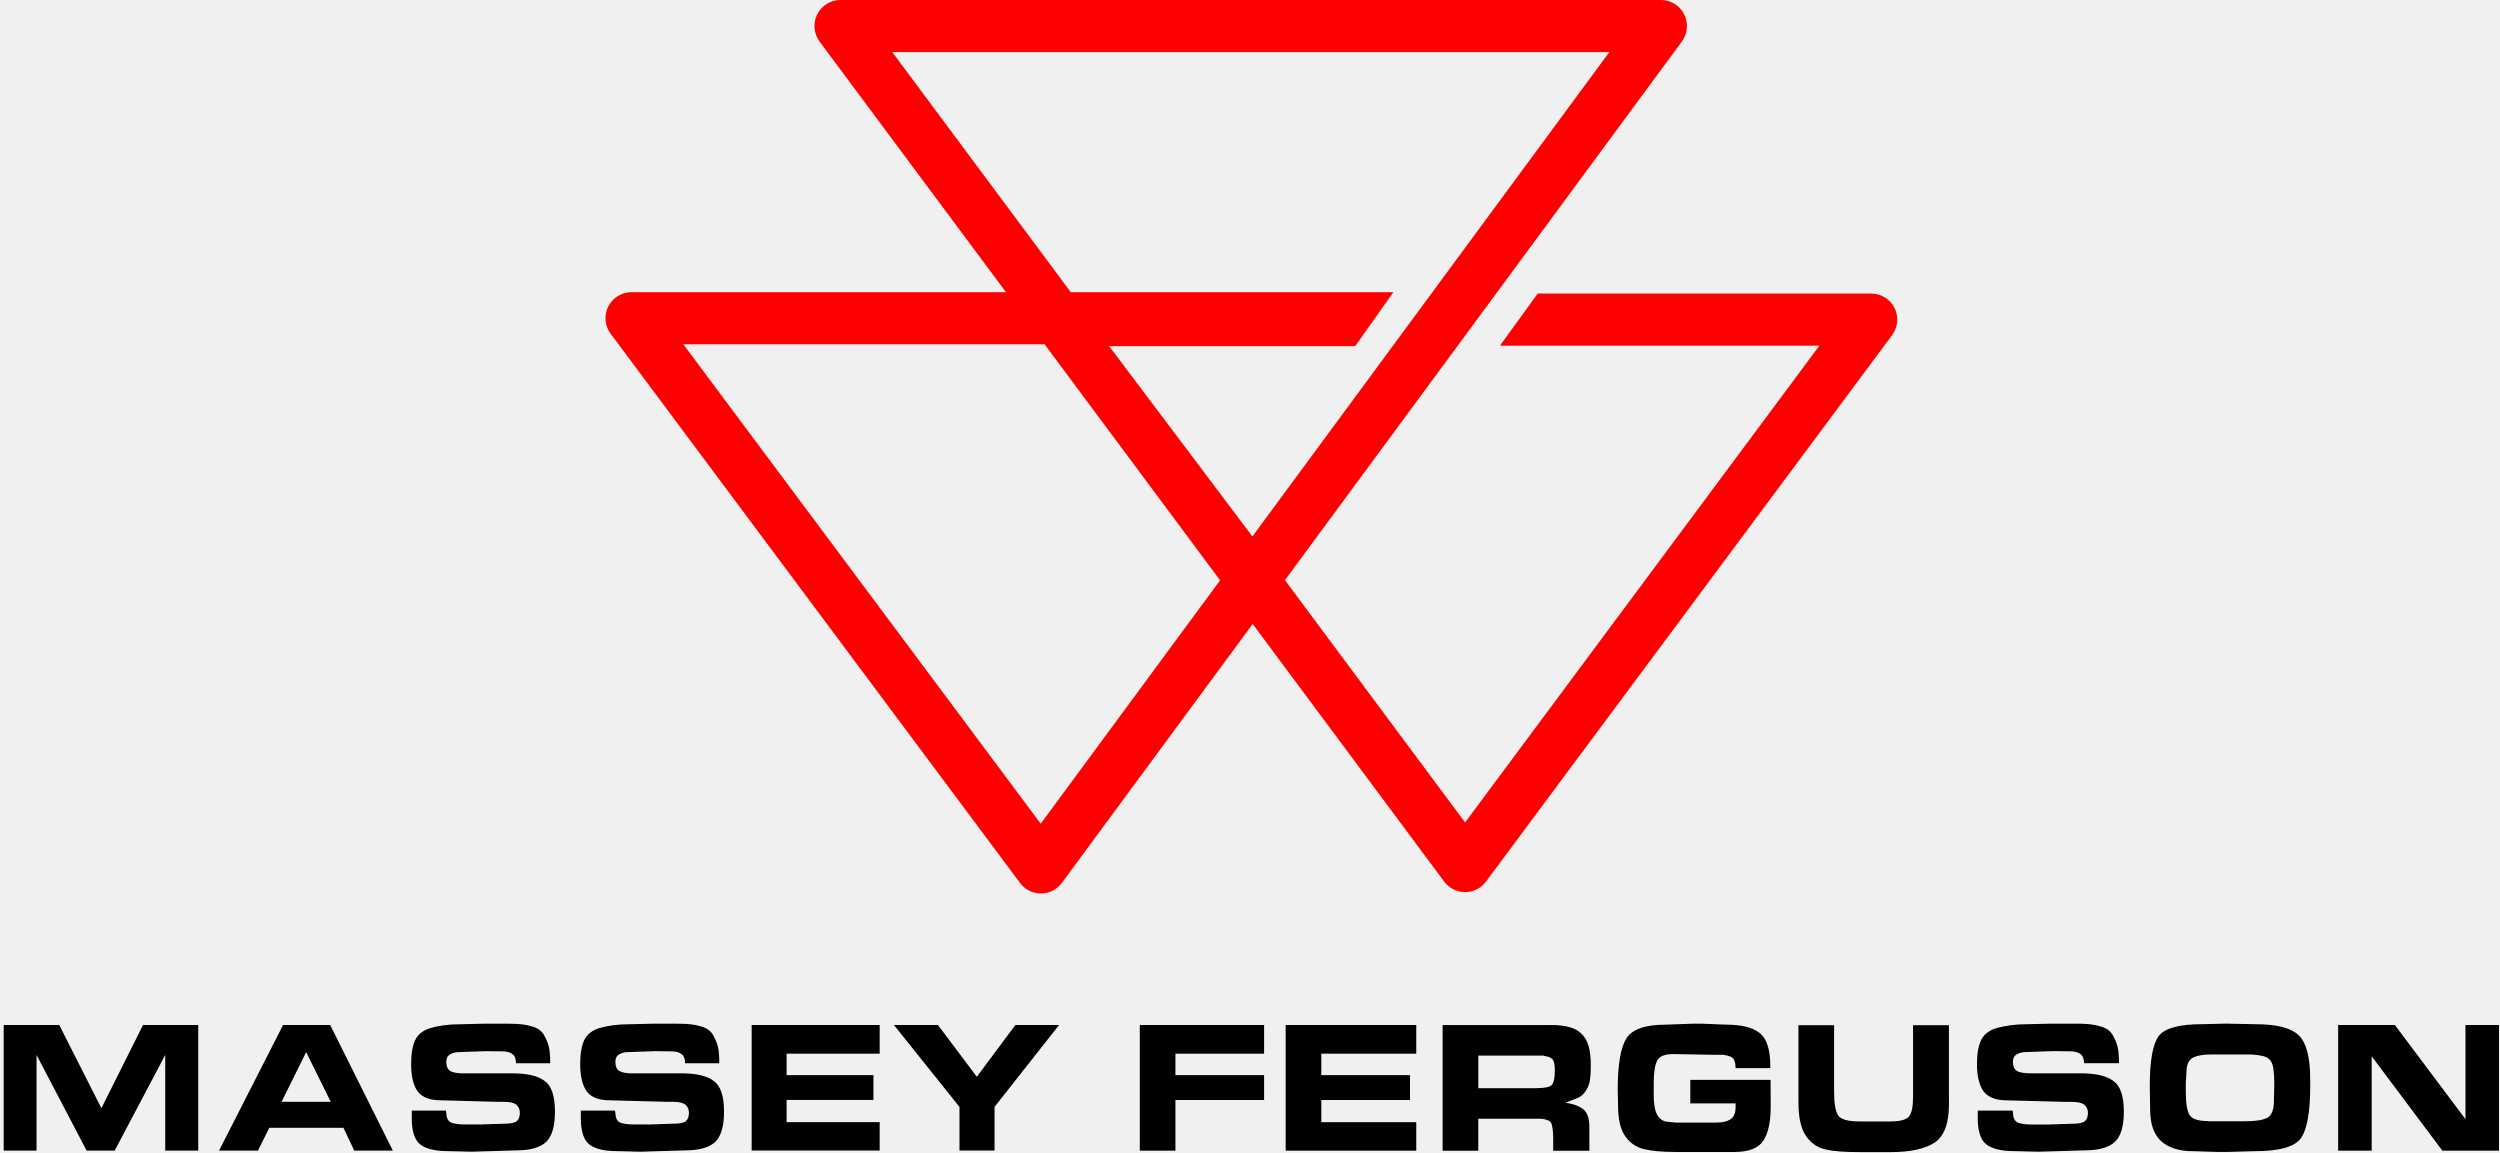
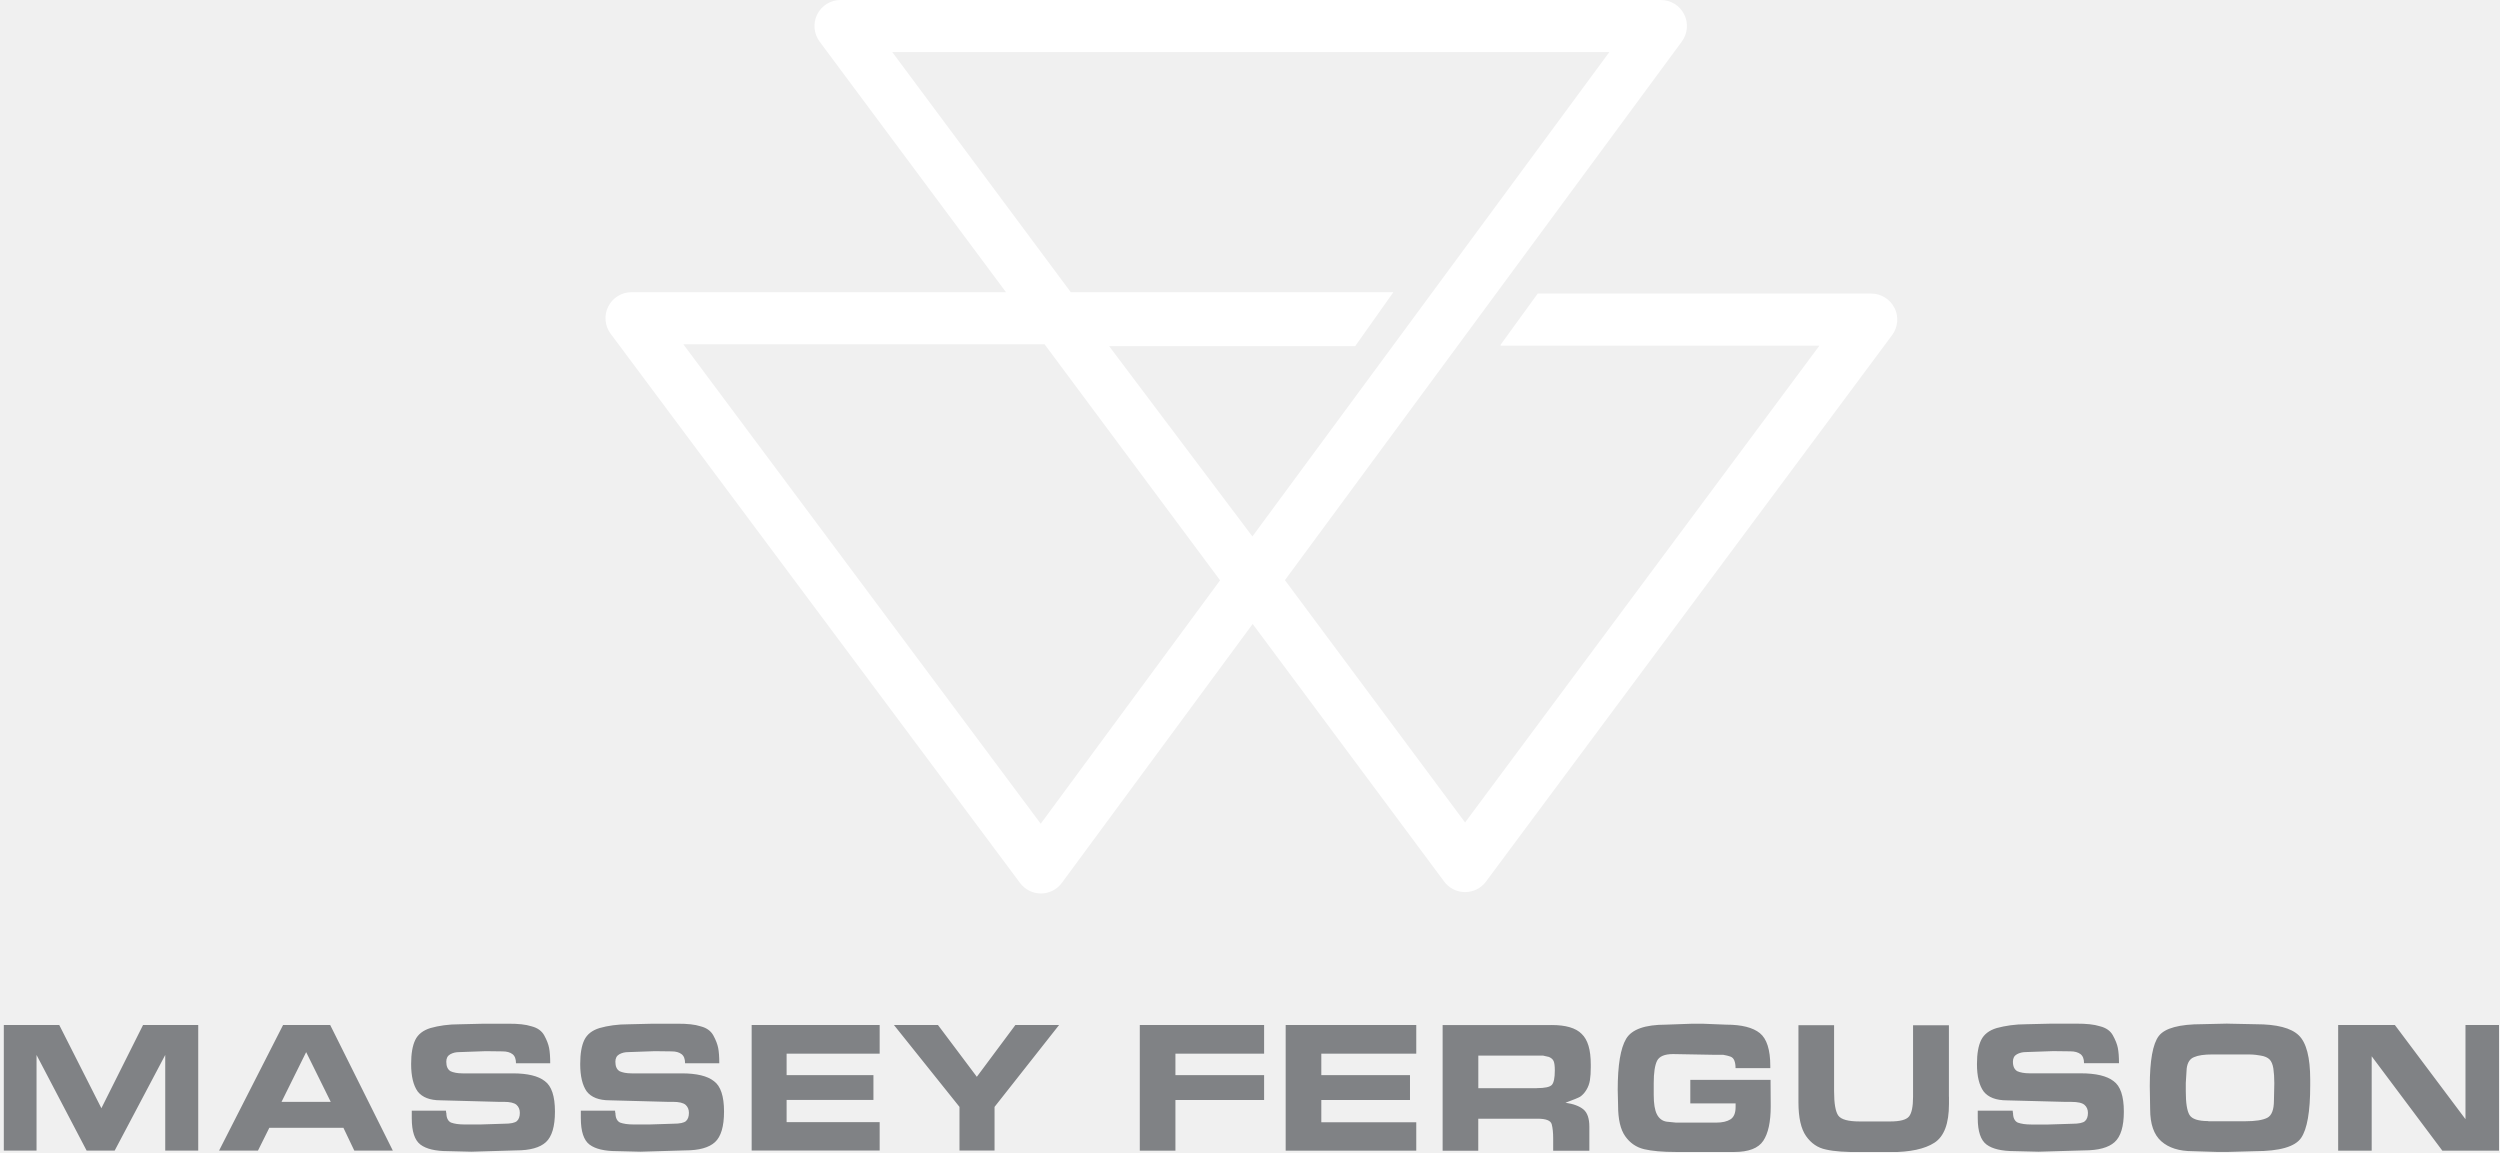
<svg xmlns="http://www.w3.org/2000/svg" width="616" height="284" viewBox="0 0 616 284" fill="none">
-   <g clip-path="url(#clip0_306_163)">
-     <path d="M308.592 132.18L273.284 85.283H333.924L343.329 71.994H263.839L219.853 12.835H396.539L308.592 132.18ZM256.435 202.965L168.371 84.829H257.383L300.629 142.988L256.435 202.965ZM466.792 75.865C466.258 74.803 465.439 73.911 464.428 73.287C463.416 72.663 462.251 72.332 461.063 72.332H378.897L369.739 84.959V85.166H448.306L360.996 202.654L316.607 142.949L414.414 10.224C415.843 8.275 416.064 5.677 414.972 3.52C413.881 1.364 411.673 0 409.243 0H207.096C204.667 0 202.459 1.364 201.368 3.533C200.276 5.703 200.51 8.301 201.952 10.25L247.874 71.994H155.615C154.424 71.991 153.255 72.32 152.241 72.945C151.227 73.569 150.407 74.463 149.872 75.528C149.338 76.592 149.111 77.784 149.217 78.971C149.322 80.157 149.756 81.29 150.47 82.244L251.343 217.567C251.939 218.369 252.715 219.02 253.608 219.469C254.502 219.918 255.487 220.152 256.487 220.152H256.5C258.526 220.152 260.436 219.178 261.644 217.541L308.657 153.744L355.852 217.229C357.06 218.853 358.97 219.814 360.996 219.814C363.023 219.814 364.932 218.853 366.141 217.229L466.22 82.568C467.662 80.62 467.896 78.022 466.805 75.852L466.792 75.865Z" fill="#FF0000" />
-     <path d="M40.713 283.507V259.942L28.255 283.507H21.344L9.003 259.942V283.507H0.91V252.564H14.602L24.982 273.063L35.244 252.564H48.846V283.507H40.713ZM69.371 271.491H81.491L75.437 259.241L69.371 271.491ZM63.564 283.507H53.977L69.747 252.564H81.361L96.794 283.507H87.298L84.622 277.895H66.357L63.564 283.507ZM109.979 274.18C109.979 275.414 110.356 276.22 111.123 276.596C111.967 276.908 113.058 277.064 114.396 277.064H118.475L124.256 276.882C125.841 276.882 126.88 276.661 127.361 276.233C127.841 275.804 128.088 275.128 128.088 274.206C128.088 273.375 127.815 272.725 127.27 272.231C126.711 271.738 125.659 271.491 124.113 271.491H122.71L108.55 271.114C105.926 271.114 104.043 270.387 102.912 268.932C101.834 267.412 101.302 265.152 101.302 262.164C101.302 259.631 101.639 257.656 102.315 256.253C102.99 254.85 104.251 253.863 106.082 253.304C107.069 253.018 108.161 252.797 109.369 252.629C110.564 252.46 111.863 252.382 113.24 252.382L119.216 252.239H125.23C126.477 252.239 127.556 252.278 128.478 252.382C129.4 252.473 130.245 252.655 131.037 252.901C132.479 253.278 133.505 254.032 134.116 255.149C134.727 256.266 135.116 257.292 135.298 258.215C135.48 259.137 135.571 260.397 135.571 261.982H127.14C127.14 260.93 126.854 260.176 126.27 259.734C125.685 259.293 124.88 259.059 123.827 259.059L119.67 259.007L113.097 259.241C112.279 259.241 111.551 259.423 110.915 259.786C110.278 260.15 109.966 260.761 109.966 261.618C109.966 262.761 110.317 263.541 111.032 263.956C111.369 264.112 111.785 264.242 112.279 264.333C112.772 264.424 113.344 264.476 113.993 264.476H126.322C129.998 264.476 132.635 265.113 134.246 266.386C135.909 267.594 136.74 270.101 136.74 273.894C136.74 277.545 136 280.052 134.519 281.416C133.038 282.78 130.583 283.455 127.166 283.455L116.137 283.78L110.369 283.637C107.29 283.637 105.03 283.105 103.601 282.026C102.172 280.948 101.458 278.779 101.458 275.518V273.66H109.888L109.927 274.167L109.979 274.18ZM151.64 274.18C151.64 275.414 152.017 276.22 152.783 276.596C153.628 276.908 154.719 277.064 156.057 277.064H160.136L165.917 276.882C167.502 276.882 168.541 276.661 169.022 276.233C169.502 275.804 169.749 275.128 169.749 274.206C169.749 273.375 169.476 272.725 168.931 272.231C168.372 271.738 167.32 271.491 165.774 271.491H164.371L150.211 271.114C147.587 271.114 145.704 270.387 144.573 268.932C143.495 267.412 142.963 265.152 142.963 262.164C142.963 259.631 143.3 257.656 143.976 256.253C144.651 254.85 145.911 253.863 147.743 253.304C148.73 253.018 149.822 252.797 151.03 252.629C152.225 252.46 153.524 252.382 154.901 252.382L160.877 252.239H166.891C168.138 252.239 169.217 252.278 170.139 252.382C171.061 252.473 171.919 252.655 172.698 252.901C174.14 253.278 175.166 254.032 175.777 255.149C176.387 256.266 176.777 257.292 176.959 258.215C177.141 259.137 177.232 260.397 177.232 261.982H168.801C168.801 260.93 168.515 260.176 167.931 259.734C167.359 259.293 166.541 259.059 165.488 259.059L161.331 259.007L154.758 259.241C153.94 259.241 153.212 259.423 152.576 259.786C151.939 260.15 151.627 260.761 151.627 261.618C151.627 262.761 151.978 263.541 152.693 263.956C153.03 264.112 153.446 264.242 153.94 264.333C154.433 264.424 155.005 264.476 155.654 264.476H167.982C171.659 264.476 174.296 265.113 175.907 266.386C177.57 267.594 178.401 270.101 178.401 273.894C178.401 277.545 177.66 280.052 176.18 281.416C174.699 282.78 172.243 283.455 168.827 283.455L157.798 283.78L152.03 283.637C148.951 283.637 146.691 283.105 145.262 282.026C143.833 280.948 143.118 278.779 143.118 275.518V273.66H151.549L151.588 274.167L151.64 274.18ZM216.749 252.564V259.618H193.821V264.905H215.216V271.023H193.821V276.492H216.749V283.494H185.208V252.564H216.749ZM260.956 252.564L245.056 272.738V283.494H236.417V272.738L220.27 252.564H231.117L240.691 265.32L250.187 252.564H260.956ZM311.477 252.564V259.618H289.627V264.905H311.477V271.036H289.627V283.52H280.845V252.564H311.477ZM348.968 252.564V259.618H325.572V264.905H347.422V271.036H325.572V276.518H348.968V283.52H316.79V252.564H348.968ZM378.651 268.113C380.639 268.113 381.873 267.854 382.367 267.321C382.86 266.788 383.107 265.593 383.107 263.749C383.107 262.683 383.016 261.93 382.821 261.475C382.639 261.021 382.237 260.67 381.639 260.423L380.21 260.098H364.258V268.126H378.664L378.651 268.113ZM382.328 252.564C385.822 252.564 388.29 253.291 389.719 254.746C390.473 255.461 391.031 256.435 391.408 257.682C391.785 258.916 391.967 260.488 391.967 262.385V262.904C391.967 264.203 391.902 265.294 391.759 266.165C391.616 267.035 391.33 267.828 390.889 268.542C390.46 269.257 389.953 269.815 389.369 270.218C388.966 270.465 387.758 270.971 385.731 271.712C387.693 271.985 389.161 272.543 390.148 273.349C391.135 274.167 391.616 275.596 391.616 277.623V283.533H382.704V280.584C382.704 279.103 382.587 277.921 382.341 277.012C382.094 276.103 380.951 275.648 378.898 275.648H364.245V283.533H355.463V252.577H382.328V252.564ZM436.265 266.074L436.304 272.582C436.304 276.427 435.693 279.272 434.459 281.104C433.238 282.936 430.848 283.845 427.301 283.845H412.934C409.647 283.845 407.036 283.611 405.1 283.157C403.165 282.689 401.619 281.624 400.45 279.961C399.28 278.311 398.696 275.791 398.696 272.413L398.605 268.503C398.605 262.462 399.293 258.28 400.683 255.954C402.073 253.629 405.321 252.473 410.452 252.473L417.026 252.239H419.455L425.34 252.473C429.146 252.473 431.913 253.174 433.628 254.564C435.342 255.954 436.2 258.656 436.2 262.644V263.19H427.639C427.639 262.463 427.548 261.852 427.353 261.345C427.158 260.839 426.834 260.501 426.353 260.332C425.872 260.163 425.288 260.02 424.599 259.903H422.43L412.245 259.721C410.167 259.721 408.855 260.28 408.296 261.384C407.75 262.501 407.478 264.333 407.478 266.892V269.789C407.478 271.946 407.737 273.531 408.257 274.557C408.777 275.583 409.569 276.194 410.634 276.375L412.973 276.609H422.884C424.378 276.609 425.547 276.336 426.392 275.804C427.223 275.271 427.652 274.258 427.652 272.777V271.881H416.493V266.074H436.265ZM480.225 270.244V272.05C480.225 276.843 479.03 280.013 476.653 281.559C474.275 283.105 470.664 283.884 465.818 283.884H458.635C456.647 283.884 454.958 283.832 453.568 283.741C452.178 283.65 450.957 283.481 449.892 283.234C447.904 282.832 446.28 281.728 445.02 279.935C443.76 278.142 443.137 275.362 443.137 271.608V252.603H451.918V268.867C451.918 271.907 452.269 273.92 452.958 274.882C453.659 275.843 455.4 276.323 458.193 276.323H465.766C468.157 276.323 469.69 275.921 470.365 275.115C471.041 274.31 471.378 272.673 471.378 270.218V252.616H480.212V270.257L480.225 270.244ZM496.009 274.193C496.009 275.427 496.398 276.233 497.178 276.609C498.048 276.921 499.165 277.077 500.516 277.077H504.673L510.571 276.895C512.195 276.895 513.247 276.674 513.728 276.246C514.221 275.817 514.468 275.141 514.468 274.219C514.468 273.388 514.182 272.725 513.624 272.244C513.065 271.751 511.987 271.504 510.402 271.504H508.973L494.528 271.127C491.839 271.127 489.929 270.4 488.773 268.945C487.669 267.425 487.123 265.165 487.123 262.177C487.123 259.644 487.461 257.669 488.162 256.253C488.851 254.85 490.137 253.863 492.007 253.304C493.021 253.031 494.138 252.797 495.359 252.629C496.58 252.46 497.905 252.369 499.321 252.369L505.427 252.226H511.571C512.844 252.226 513.949 252.265 514.884 252.369C515.819 252.46 516.69 252.642 517.495 252.888C518.963 253.265 520.015 254.006 520.626 255.136C521.249 256.266 521.652 257.279 521.834 258.202C522.016 259.124 522.12 260.384 522.12 261.969H513.507C513.507 260.917 513.208 260.163 512.624 259.721C512.026 259.28 511.195 259.046 510.129 259.046L505.894 258.994L499.191 259.228C498.347 259.228 497.619 259.41 496.957 259.773C496.307 260.137 495.983 260.748 495.983 261.605C495.983 262.748 496.346 263.528 497.061 263.943C497.399 264.099 497.827 264.229 498.334 264.32C498.841 264.411 499.425 264.463 500.088 264.463H512.676C516.43 264.463 519.119 265.1 520.769 266.373C522.47 267.581 523.315 270.088 523.315 273.894C523.315 277.545 522.561 280.052 521.042 281.416C519.535 282.78 517.027 283.455 513.533 283.455L502.283 283.78L496.398 283.637C493.255 283.637 490.955 283.105 489.5 282.026C488.045 280.948 487.318 278.779 487.318 275.518V273.66H495.931L495.97 274.167L496.009 274.193ZM544.113 276.272H553.323C555.778 276.272 557.545 275.986 558.649 275.427C559.741 274.869 560.299 273.44 560.299 271.127L560.39 266.918C560.39 265.515 560.312 264.307 560.156 263.281C560 262.255 559.676 261.501 559.208 261.034C558.74 260.566 558.013 260.254 557.064 260.098C556.116 259.942 555.415 259.851 554.973 259.838C554.531 259.825 554.168 259.812 553.908 259.812H545.165C543.113 259.812 541.606 260.033 540.618 260.475C539.579 260.878 538.982 261.826 538.8 263.294L538.579 266.814V268.919C538.579 271.764 538.878 273.699 539.488 274.713C540.099 275.726 541.632 276.233 544.113 276.233V276.272ZM548.867 252.226L555.869 252.369C561.001 252.369 564.521 253.278 566.405 255.097C568.301 256.915 569.237 260.553 569.237 266.022V267.503C569.237 273.92 568.483 278.22 566.989 280.39C565.495 282.559 561.702 283.65 555.61 283.65L548.997 283.832H546.23L540.255 283.65C536.942 283.65 534.37 282.832 532.538 281.208C530.707 279.584 529.797 276.96 529.797 273.323L529.706 267.607C529.706 261.319 530.447 257.201 531.928 255.266C533.409 253.33 536.981 252.356 542.632 252.356L548.867 252.213V252.226ZM601.791 283.52L584.384 260.267V283.52H576.122V252.564H590.1L607.494 275.765V252.564H615.756V283.52H601.791Z" fill="black" />
+   <g clip-path="url(#clip0_341_69)">
+     <mask id="mask0_341_69" style="mask-type:luminance" maskUnits="userSpaceOnUse" x="0" y="0" width="616" height="284">
+       <path d="M615.832 0H0.832V283.884H615.832V0Z" fill="white" />
+     </mask>
+     <g mask="url(#mask0_341_69)">
+       <path d="M308.592 132.18L273.284 85.283H333.924L343.329 71.994H263.839L219.853 12.835H396.539L308.592 132.18ZM256.435 202.965L168.371 84.829H257.383L300.629 142.988L256.435 202.965ZM466.792 75.865C466.258 74.803 465.439 73.911 464.428 73.287C463.416 72.663 462.251 72.332 461.063 72.332H378.897L369.739 84.959V85.166H448.306L360.996 202.654L316.607 142.949L414.414 10.224C415.843 8.275 416.064 5.677 414.972 3.52C413.881 1.364 411.673 0 409.243 0H207.096C204.667 0 202.459 1.364 201.368 3.533C200.276 5.703 200.51 8.301 201.952 10.25L247.874 71.994H155.615C154.424 71.991 153.255 72.32 152.241 72.945C151.227 73.569 150.407 74.463 149.872 75.528C149.338 76.592 149.111 77.784 149.217 78.971C149.322 80.157 149.756 81.29 150.47 82.244L251.343 217.567C251.939 218.369 252.715 219.02 253.608 219.469C254.502 219.918 255.487 220.152 256.487 220.152H256.5C258.526 220.152 260.436 219.178 261.644 217.541L308.657 153.744L355.852 217.229C357.06 218.853 358.97 219.814 360.996 219.814C363.023 219.814 364.932 218.853 366.141 217.229L466.22 82.568C467.662 80.62 467.896 78.022 466.805 75.852L466.792 75.865Z" fill="white" />
+       <path d="M40.713 283.509V259.944L28.255 283.509H21.344L9.003 259.944V283.509H0.91V252.566H14.602L24.982 273.065L35.244 252.566H48.846V283.509H40.713ZM69.371 271.493H81.491L75.437 259.243L69.371 271.493ZM63.564 283.509H53.977L69.747 252.566H81.361L96.794 283.509H87.298L84.622 277.897H66.357L63.564 283.509ZM109.979 274.182C109.979 275.416 110.356 276.222 111.123 276.598C111.967 276.91 113.058 277.066 114.396 277.066H118.475L124.256 276.884C125.841 276.884 126.88 276.663 127.361 276.235C127.841 275.806 128.088 275.13 128.088 274.208C128.088 273.377 127.815 272.727 127.27 272.233C126.711 271.74 125.659 271.493 124.113 271.493H122.71L108.55 271.116C105.926 271.116 104.043 270.389 102.912 268.934C101.834 267.414 101.302 265.154 101.302 262.166C101.302 259.633 101.639 257.658 102.315 256.255C102.99 254.852 104.251 253.865 106.082 253.306C107.069 253.02 108.161 252.799 109.369 252.631C110.564 252.462 111.863 252.384 113.24 252.384L119.216 252.241H125.23C126.477 252.241 127.556 252.28 128.478 252.384C129.4 252.475 130.245 252.657 131.037 252.903C132.479 253.28 133.505 254.034 134.116 255.151C134.727 256.268 135.116 257.294 135.298 258.217C135.48 259.139 135.571 260.399 135.571 261.984H127.14C127.14 260.932 126.854 260.178 126.27 259.736C125.685 259.295 124.88 259.061 123.827 259.061L119.67 259.009L113.097 259.243C112.279 259.243 111.551 259.425 110.915 259.788C110.278 260.152 109.966 260.763 109.966 261.62C109.966 262.763 110.317 263.543 111.032 263.958C111.369 264.114 111.785 264.244 112.279 264.335C112.772 264.426 113.344 264.478 113.993 264.478H126.322C129.998 264.478 132.635 265.115 134.246 266.388C135.909 267.596 136.74 270.103 136.74 273.896C136.74 277.547 136 280.054 134.519 281.418C133.038 282.782 130.583 283.457 127.166 283.457L116.137 283.782L110.369 283.639C107.29 283.639 105.03 283.107 103.601 282.028C102.172 280.95 101.458 278.781 101.458 275.52V273.662H109.888L109.927 274.169L109.979 274.182ZM151.64 274.182C151.64 275.416 152.017 276.222 152.783 276.598C153.628 276.91 154.719 277.066 156.057 277.066H160.136L165.917 276.884C167.502 276.884 168.541 276.663 169.022 276.235C169.502 275.806 169.749 275.13 169.749 274.208C169.749 273.377 169.476 272.727 168.931 272.233C168.372 271.74 167.32 271.493 165.774 271.493H164.371L150.211 271.116C147.587 271.116 145.704 270.389 144.573 268.934C143.495 267.414 142.963 265.154 142.963 262.166C142.963 259.633 143.3 257.658 143.976 256.255C144.651 254.852 145.911 253.865 147.743 253.306C148.73 253.02 149.822 252.799 151.03 252.631C152.225 252.462 153.524 252.384 154.901 252.384L160.877 252.241H166.891C168.138 252.241 169.217 252.28 170.139 252.384C171.061 252.475 171.919 252.657 172.698 252.903C174.14 253.28 175.166 254.034 175.777 255.151C176.387 256.268 176.777 257.294 176.959 258.217C177.141 259.139 177.232 260.399 177.232 261.984H168.801C168.801 260.932 168.515 260.178 167.931 259.736C167.359 259.295 166.541 259.061 165.488 259.061L161.331 259.009L154.758 259.243C153.94 259.243 153.212 259.425 152.576 259.788C151.939 260.152 151.627 260.763 151.627 261.62C151.627 262.763 151.978 263.543 152.693 263.958C153.03 264.114 153.446 264.244 153.94 264.335C154.433 264.426 155.005 264.478 155.654 264.478H167.982C171.659 264.478 174.296 265.115 175.907 266.388C177.57 267.596 178.401 270.103 178.401 273.896C178.401 277.547 177.66 280.054 176.18 281.418C174.699 282.782 172.243 283.457 168.827 283.457L157.798 283.782L152.03 283.639C148.951 283.639 146.691 283.107 145.262 282.028C143.833 280.95 143.118 278.781 143.118 275.52V273.662H151.549L151.588 274.169L151.64 274.182ZM216.749 252.566V259.62H193.821V264.907H215.216V271.025H193.821V276.494H216.749V283.496H185.208V252.566H216.749ZM260.956 252.566L245.056 272.74V283.496H236.417V272.74L220.27 252.566H231.117L240.691 265.322L250.187 252.566H260.956ZM311.477 252.566V259.62H289.627V264.907H311.477V271.038H289.627V283.522H280.845V252.566H311.477ZM348.968 252.566V259.62H325.572V264.907H347.422V271.038H325.572V276.52H348.968V283.522H316.79V252.566H348.968ZM378.651 268.115C380.639 268.115 381.873 267.856 382.367 267.323C382.86 266.79 383.107 265.595 383.107 263.751C383.107 262.685 383.016 261.932 382.821 261.477C382.639 261.023 382.237 260.672 381.639 260.425L380.21 260.1H364.258V268.128H378.664L378.651 268.115ZM382.328 252.566C385.822 252.566 388.29 253.293 389.719 254.748C390.473 255.463 391.031 256.437 391.408 257.684C391.785 258.918 391.967 260.49 391.967 262.387V262.906C391.967 264.205 391.902 265.296 391.759 266.167C391.616 267.037 391.33 267.83 390.889 268.544C390.46 269.259 389.953 269.817 389.369 270.22C388.966 270.467 387.758 270.973 385.731 271.714C387.693 271.987 389.161 272.545 390.148 273.351C391.135 274.169 391.616 275.598 391.616 277.625V283.535H382.704V280.586C382.704 279.105 382.587 277.923 382.341 277.014C382.094 276.105 380.951 275.65 378.898 275.65H364.245V283.535H355.463V252.579H382.328V252.566ZM436.265 266.076L436.304 272.584C436.304 276.429 435.693 279.274 434.459 281.106C433.238 282.938 430.848 283.847 427.301 283.847H412.934C409.647 283.847 407.036 283.613 405.1 283.159C403.165 282.691 401.619 281.626 400.45 279.963C399.28 278.313 398.696 275.793 398.696 272.415L398.605 268.505C398.605 262.464 399.293 258.282 400.683 255.956C402.073 253.631 405.321 252.475 410.452 252.475L417.026 252.241H419.455L425.34 252.475C429.146 252.475 431.913 253.176 433.628 254.566C435.342 255.956 436.2 258.658 436.2 262.646V263.192H427.639C427.639 262.465 427.548 261.854 427.353 261.347C427.158 260.841 426.834 260.503 426.353 260.334C425.872 260.165 425.288 260.022 424.599 259.905H422.43L412.245 259.723C410.167 259.723 408.855 260.282 408.296 261.386C407.75 262.503 407.478 264.335 407.478 266.894V269.791C407.478 271.948 407.737 273.533 408.257 274.559C408.777 275.585 409.569 276.196 410.634 276.377L412.973 276.611H422.884C424.378 276.611 425.547 276.338 426.392 275.806C427.223 275.273 427.652 274.26 427.652 272.779V271.883H416.493V266.076H436.265ZM480.225 270.246V272.052C480.225 276.845 479.03 280.015 476.653 281.561C474.275 283.107 470.664 283.886 465.818 283.886H458.635C456.647 283.886 454.958 283.834 453.568 283.743C452.178 283.652 450.957 283.483 449.892 283.236C447.904 282.834 446.28 281.73 445.02 279.937C443.76 278.144 443.137 275.364 443.137 271.61V252.605H451.918V268.869C451.918 271.909 452.269 273.922 452.958 274.884C453.659 275.845 455.4 276.325 458.193 276.325H465.766C468.157 276.325 469.69 275.923 470.365 275.117C471.041 274.312 471.378 272.675 471.378 270.22V252.618H480.212V270.259L480.225 270.246ZM496.009 274.195C496.009 275.429 496.398 276.235 497.178 276.611C498.048 276.923 499.165 277.079 500.516 277.079H504.673L510.571 276.897C512.195 276.897 513.247 276.676 513.728 276.248C514.221 275.819 514.468 275.143 514.468 274.221C514.468 273.39 514.182 272.727 513.624 272.246C513.065 271.753 511.987 271.506 510.402 271.506H508.973L494.528 271.129C491.839 271.129 489.929 270.402 488.773 268.947C487.669 267.427 487.123 265.167 487.123 262.179C487.123 259.646 487.461 257.671 488.162 256.255C488.851 254.852 490.137 253.865 492.007 253.306C493.021 253.033 494.138 252.799 495.359 252.631C496.58 252.462 497.905 252.371 499.321 252.371L505.427 252.228H511.571C512.844 252.228 513.949 252.267 514.884 252.371C515.819 252.462 516.69 252.644 517.495 252.89C518.963 253.267 520.015 254.008 520.626 255.138C521.249 256.268 521.652 257.281 521.834 258.204C522.016 259.126 522.12 260.386 522.12 261.971H513.507C513.507 260.919 513.208 260.165 512.624 259.723C512.026 259.282 511.195 259.048 510.129 259.048L505.894 258.996L499.191 259.23C498.347 259.23 497.619 259.412 496.957 259.775C496.307 260.139 495.983 260.75 495.983 261.607C495.983 262.75 496.346 263.53 497.061 263.945C497.399 264.101 497.827 264.231 498.334 264.322C498.841 264.413 499.425 264.465 500.088 264.465H512.676C516.43 264.465 519.119 265.102 520.769 266.375C522.47 267.583 523.315 270.09 523.315 273.896C523.315 277.547 522.561 280.054 521.042 281.418C519.535 282.782 517.027 283.457 513.533 283.457L502.283 283.782L496.398 283.639C493.255 283.639 490.955 283.107 489.5 282.028C488.045 280.95 487.318 278.781 487.318 275.52V273.662H495.931L495.97 274.169L496.009 274.195ZM544.113 276.274H553.323C555.778 276.274 557.545 275.988 558.649 275.429C559.741 274.871 560.299 273.442 560.299 271.129L560.39 266.92C560.39 265.517 560.312 264.309 560.156 263.283C560 262.257 559.676 261.503 559.208 261.036C558.74 260.568 558.013 260.256 557.064 260.1C556.116 259.944 555.415 259.853 554.973 259.84C554.531 259.827 554.168 259.814 553.908 259.814H545.165C543.113 259.814 541.606 260.035 540.618 260.477C539.579 260.88 538.982 261.828 538.8 263.296L538.579 266.816V268.921C538.579 271.766 538.878 273.701 539.488 274.715C540.099 275.728 541.632 276.235 544.113 276.235V276.274ZM548.867 252.228L555.869 252.371C561.001 252.371 564.521 253.28 566.405 255.099C568.301 256.917 569.237 260.555 569.237 266.024V267.505C569.237 273.922 568.483 278.222 566.989 280.392C565.495 282.561 561.702 283.652 555.61 283.652L548.997 283.834H546.23L540.255 283.652C536.942 283.652 534.37 282.834 532.538 281.21C530.707 279.586 529.797 276.962 529.797 273.325L529.706 267.609C529.706 261.321 530.447 257.203 531.928 255.268C533.409 253.332 536.981 252.358 542.632 252.358L548.867 252.215V252.228ZM601.791 283.522L584.384 260.269V283.522H576.122V252.566H590.1L607.494 275.767V252.566H615.756V283.522H601.791Z" fill="#808285" />
+     </g>
  </g>
  <defs>
-     <clipPath id="clip0_306_163">
-       <rect width="615" height="283.884" fill="white" transform="translate(0.832031)" />
+     <clipPath id="clip0_341_69">
+       <rect width="616" height="284" fill="white" />
    </clipPath>
  </defs>
</svg>
